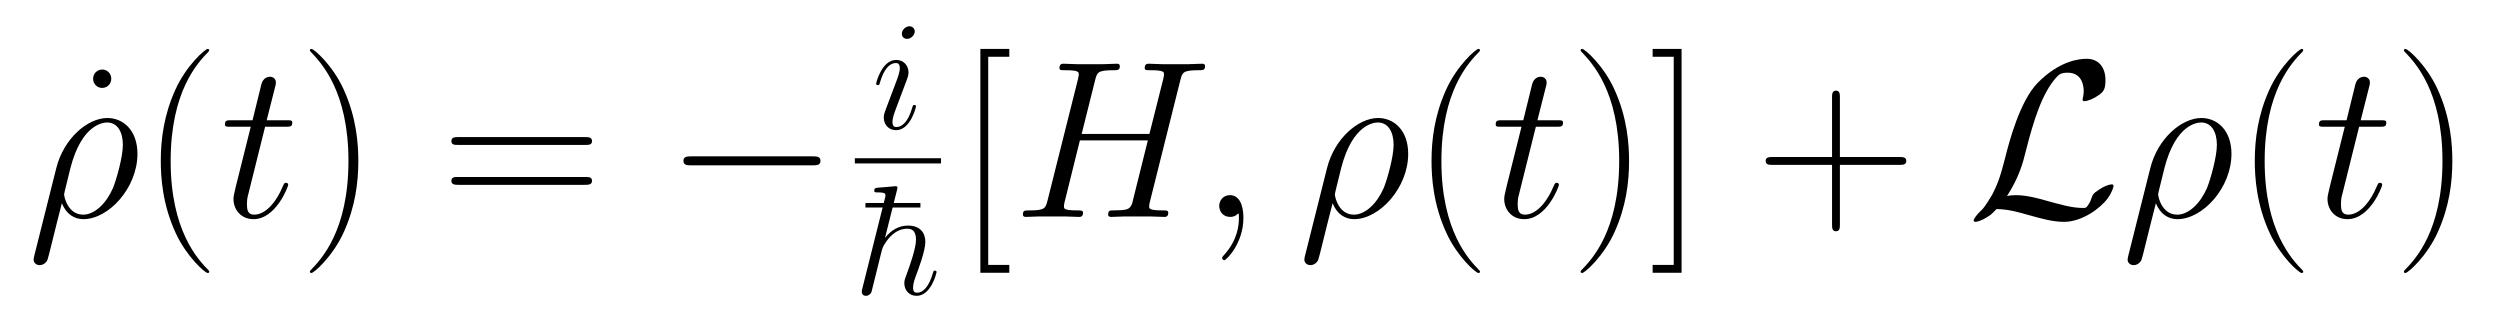
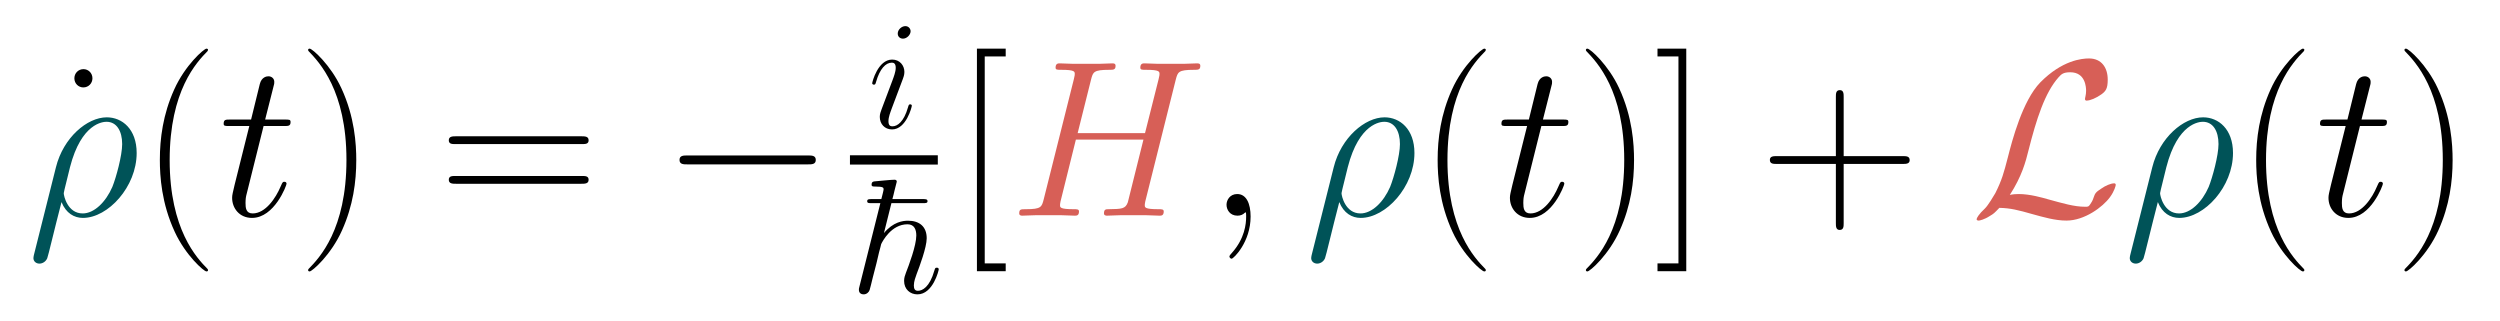
- <svg xmlns="http://www.w3.org/2000/svg" xmlns:xlink="http://www.w3.org/1999/xlink" version="1.1" width="191.886pt" height="24.739pt" viewBox="152.352 66.228 191.886 24.739">
+ <svg xmlns="http://www.w3.org/2000/svg" xmlns:xlink="http://www.w3.org/1999/xlink" version="1.1" width="192.99pt" height="24.739pt" viewBox="152.905 66.228 192.99 24.739">
  <defs>
-     <path id="g0-0" d="M11.345-3.96C11.638-3.96 11.948-3.96 11.948-4.304S11.638-4.648 11.345-4.648H2.031C1.739-4.648 1.429-4.648 1.429-4.304S1.739-3.96 2.031-3.96H11.345Z" />
-     <path id="g0-76" d="M3.099-1.601C4.028-3.047 4.321-4.149 4.545-5.061C5.147-7.437 5.802-9.503 6.869-10.691C7.076-10.915 7.213-11.07 7.764-11.07C8.952-11.07 8.986-9.882 8.986-9.641C8.986-9.331 8.9-9.09 8.9-9.004C8.9-8.883 9.004-8.883 9.021-8.883C9.296-8.883 9.761-9.073 10.192-9.382C10.501-9.623 10.656-9.796 10.656-10.501C10.656-11.431 10.174-12.137 9.21-12.137C8.659-12.137 7.144-11.999 5.457-10.295C4.08-8.883 3.271-5.784 2.944-4.493C2.634-3.305 2.496-2.772 1.98-1.739C1.859-1.532 1.412-.775 1.171-.551C.706-.121 .534 .189 .534 .275C.534 .31 .568 .379 .689 .379C.757 .379 1.119 .31 1.567 .017C1.859-.155 1.894-.189 2.29-.603C3.15-.585 3.753-.43 4.838-.121C5.716 .121 6.594 .379 7.472 .379C8.866 .379 10.278-.671 10.829-1.429C11.173-1.894 11.276-2.324 11.276-2.376C11.276-2.496 11.173-2.496 11.156-2.496C10.88-2.496 10.467-2.307 10.174-2.1C9.71-1.808 9.675-1.704 9.572-1.412C9.486-1.136 9.382-.998 9.314-.895C9.176-.689 9.159-.689 8.9-.689C8.074-.689 7.213-.947 6.077-1.257C5.595-1.394 4.648-1.67 3.787-1.67C3.564-1.67 3.323-1.653 3.099-1.601Z" />
-     <path id="g1-26" d="M.371 2.068C.359 2.128 .335 2.2 .335 2.271C.335 2.451 .478 2.57 .658 2.57S1.004 2.451 1.076 2.283C1.124 2.176 1.459 .741 1.841-.729C2.08-.132 2.523 .12 2.989 .12C4.34 .12 5.87-1.554 5.87-3.359C5.87-4.639 5.093-5.272 4.268-5.272C3.216-5.272 1.937-4.184 1.542-2.594L.371 2.068ZM2.977-.12C2.164-.12 1.961-1.064 1.961-1.207C1.961-1.279 2.26-2.415 2.295-2.594C2.905-4.973 4.077-5.033 4.256-5.033C4.794-5.033 5.093-4.543 5.093-3.838C5.093-3.228 4.77-2.044 4.567-1.542C4.208-.717 3.587-.12 2.977-.12Z" />
-     <path id="g1-59" d="M2.331 .048C2.331-.646 2.104-1.16 1.614-1.16C1.231-1.16 1.04-.849 1.04-.586S1.219 0 1.626 0C1.781 0 1.913-.048 2.02-.155C2.044-.179 2.056-.179 2.068-.179C2.092-.179 2.092-.012 2.092 .048C2.092 .442 2.02 1.219 1.327 1.997C1.196 2.14 1.196 2.164 1.196 2.188C1.196 2.248 1.255 2.307 1.315 2.307C1.411 2.307 2.331 1.423 2.331 .048Z" />
-     <path id="g1-72" d="M8.942-7.293C9.05-7.699 9.074-7.819 9.923-7.819C10.138-7.819 10.258-7.819 10.258-8.034C10.258-8.165 10.15-8.165 10.078-8.165C9.863-8.165 9.612-8.141 9.385-8.141H7.974C7.747-8.141 7.496-8.165 7.269-8.165C7.185-8.165 7.042-8.165 7.042-7.938C7.042-7.819 7.125-7.819 7.352-7.819C8.07-7.819 8.07-7.723 8.07-7.592C8.07-7.568 8.07-7.496 8.022-7.317L7.293-4.423H3.682L4.4-7.293C4.507-7.699 4.531-7.819 5.38-7.819C5.595-7.819 5.715-7.819 5.715-8.034C5.715-8.165 5.607-8.165 5.535-8.165C5.32-8.165 5.069-8.141 4.842-8.141H3.431C3.204-8.141 2.953-8.165 2.726-8.165C2.642-8.165 2.499-8.165 2.499-7.938C2.499-7.819 2.582-7.819 2.809-7.819C3.527-7.819 3.527-7.723 3.527-7.592C3.527-7.568 3.527-7.496 3.479-7.317L1.865-.885C1.757-.466 1.733-.347 .909-.347C.634-.347 .55-.347 .55-.12C.55 0 .681 0 .717 0C.933 0 1.184-.024 1.411-.024H2.821C3.049-.024 3.3 0 3.527 0C3.622 0 3.754 0 3.754-.227C3.754-.347 3.646-.347 3.467-.347C2.738-.347 2.738-.442 2.738-.562C2.738-.574 2.738-.658 2.762-.753L3.587-4.077H7.209C7.006-3.288 6.396-.789 6.372-.717C6.241-.359 6.049-.359 5.344-.347C5.2-.347 5.093-.347 5.093-.12C5.093 0 5.224 0 5.26 0C5.475 0 5.727-.024 5.954-.024H7.364C7.592-.024 7.843 0 8.07 0C8.165 0 8.297 0 8.297-.227C8.297-.347 8.189-.347 8.01-.347C7.281-.347 7.281-.442 7.281-.562C7.281-.574 7.281-.658 7.305-.753L8.942-7.293Z" />
-     <path id="g1-104" d="M3.359-7.998C3.371-8.046 3.395-8.118 3.395-8.177C3.395-8.297 3.276-8.297 3.252-8.297C3.24-8.297 2.654-8.249 2.594-8.237C2.391-8.225 2.212-8.201 1.997-8.189C1.698-8.165 1.614-8.153 1.614-7.938C1.614-7.819 1.71-7.819 1.877-7.819C2.463-7.819 2.475-7.711 2.475-7.592C2.475-7.52 2.451-7.424 2.439-7.388L.705-.466C.658-.287 .658-.263 .658-.191C.658 .072 .861 .12 .98 .12C1.184 .12 1.339-.036 1.399-.167L1.937-2.331C1.997-2.594 2.068-2.845 2.128-3.108C2.26-3.61 2.26-3.622 2.487-3.969S3.252-5.033 4.172-5.033C4.651-5.033 4.818-4.674 4.818-4.196C4.818-3.527 4.352-2.224 4.089-1.506C3.981-1.219 3.921-1.064 3.921-.849C3.921-.311 4.292 .12 4.866 .12C5.978 .12 6.396-1.638 6.396-1.71C6.396-1.769 6.348-1.817 6.276-1.817C6.169-1.817 6.157-1.781 6.097-1.578C5.822-.622 5.38-.12 4.902-.12C4.782-.12 4.591-.132 4.591-.514C4.591-.825 4.734-1.207 4.782-1.339C4.997-1.913 5.535-3.324 5.535-4.017C5.535-4.734 5.117-5.272 4.208-5.272C3.527-5.272 2.929-4.949 2.439-4.328L3.359-7.998Z" />
-     <path id="g1-105" d="M3.383-1.71C3.383-1.769 3.335-1.817 3.264-1.817C3.156-1.817 3.144-1.781 3.084-1.578C2.774-.49 2.283-.12 1.889-.12C1.745-.12 1.578-.155 1.578-.514C1.578-.837 1.722-1.196 1.853-1.554L2.69-3.778C2.726-3.873 2.809-4.089 2.809-4.316C2.809-4.818 2.451-5.272 1.865-5.272C.765-5.272 .323-3.539 .323-3.443C.323-3.395 .371-3.335 .454-3.335C.562-3.335 .574-3.383 .622-3.551C.909-4.555 1.363-5.033 1.829-5.033C1.937-5.033 2.14-5.021 2.14-4.639C2.14-4.328 1.985-3.933 1.889-3.67L1.052-1.447C.98-1.255 .909-1.064 .909-.849C.909-.311 1.279 .12 1.853 .12C2.953 .12 3.383-1.626 3.383-1.71ZM3.288-7.46C3.288-7.639 3.144-7.855 2.881-7.855C2.606-7.855 2.295-7.592 2.295-7.281C2.295-6.982 2.546-6.886 2.69-6.886C3.013-6.886 3.288-7.197 3.288-7.46Z" />
-     <path id="g1-116" d="M2.403-4.806H3.503C3.73-4.806 3.85-4.806 3.85-5.021C3.85-5.153 3.778-5.153 3.539-5.153H2.487L2.929-6.898C2.977-7.066 2.977-7.089 2.977-7.173C2.977-7.364 2.821-7.472 2.666-7.472C2.57-7.472 2.295-7.436 2.2-7.054L1.733-5.153H.61C.371-5.153 .263-5.153 .263-4.926C.263-4.806 .347-4.806 .574-4.806H1.638L.849-1.65C.753-1.231 .717-1.112 .717-.956C.717-.395 1.112 .12 1.781 .12C2.989 .12 3.634-1.626 3.634-1.71C3.634-1.781 3.587-1.817 3.515-1.817C3.491-1.817 3.443-1.817 3.419-1.769C3.407-1.757 3.395-1.745 3.312-1.554C3.061-.956 2.511-.12 1.817-.12C1.459-.12 1.435-.418 1.435-.681C1.435-.693 1.435-.921 1.47-1.064L2.403-4.806Z" />
-     <use id="g2-26" xlink:href="#g1-26" transform="scale(1.44)" />
-     <use id="g2-59" xlink:href="#g1-59" transform="scale(1.44)" />
-     <use id="g2-72" xlink:href="#g1-72" transform="scale(1.44)" />
-     <use id="g2-116" xlink:href="#g1-116" transform="scale(1.44)" />
-     <path id="g3-40" d="M5.268 4.201C5.268 4.183 5.268 4.149 5.216 4.097C4.424 3.288 2.307 1.085 2.307-4.287S4.39-11.844 5.233-12.705C5.233-12.722 5.268-12.757 5.268-12.808S5.216-12.894 5.147-12.894C4.958-12.894 3.495-11.62 2.651-9.727C1.79-7.816 1.549-5.957 1.549-4.304C1.549-3.064 1.67-.964 2.703 1.257C3.529 3.047 4.941 4.304 5.147 4.304C5.233 4.304 5.268 4.269 5.268 4.201Z" />
-     <path id="g3-41" d="M4.528-4.287C4.528-5.526 4.407-7.626 3.374-9.847C2.548-11.638 1.136-12.894 .93-12.894C.878-12.894 .809-12.877 .809-12.791C.809-12.757 .826-12.739 .844-12.705C1.67-11.844 3.77-9.658 3.77-4.304C3.77 1.067 1.687 3.254 .844 4.114C.826 4.149 .809 4.166 .809 4.201C.809 4.287 .878 4.304 .93 4.304C1.119 4.304 2.582 3.03 3.426 1.136C4.287-.775 4.528-2.634 4.528-4.287Z" />
-     <path id="g3-43" d="M6.49-3.994H11.052C11.293-3.994 11.586-3.994 11.586-4.287C11.586-4.597 11.311-4.597 11.052-4.597H6.49V-9.159C6.49-9.4 6.49-9.692 6.198-9.692C5.888-9.692 5.888-9.417 5.888-9.159V-4.597H1.326C1.085-4.597 .792-4.597 .792-4.304C.792-3.994 1.067-3.994 1.326-3.994H5.888V.568C5.888 .809 5.888 1.102 6.18 1.102C6.49 1.102 6.49 .826 6.49 .568V-3.994Z" />
-     <path id="g3-61" d="M11.07-5.526C11.328-5.526 11.586-5.526 11.586-5.819C11.586-6.129 11.293-6.129 11.001-6.129H1.377C1.085-6.129 .792-6.129 .792-5.819C.792-5.526 1.05-5.526 1.308-5.526H11.07ZM11.001-2.462C11.293-2.462 11.586-2.462 11.586-2.772C11.586-3.064 11.328-3.064 11.07-3.064H1.308C1.05-3.064 .792-3.064 .792-2.772C.792-2.462 1.085-2.462 1.377-2.462H11.001Z" />
-     <path id="g3-91" d="M4.046 4.287V3.684H2.427V-12.292H4.046V-12.894H1.825V4.287H4.046Z" />
-     <path id="g3-93" d="M2.462-12.894H.241V-12.292H1.859V3.684H.241V4.287H2.462V-12.894Z" />
-     <path id="g3-95" d="M2.841-10.605C2.841-11.018 2.513-11.311 2.152-11.311C1.739-11.311 1.446-10.983 1.446-10.605C1.446-10.192 1.773-9.899 2.135-9.899C2.548-9.899 2.841-10.226 2.841-10.605Z" />
-     <path id="g4-22" d="M5.033-6.659V-7.006H.813V-6.659H5.033Z" />
+     <path id="g0-126" d="M3.201-6.904H5.636C5.85-6.904 5.988-6.904 5.988-7.055C5.988-7.218 5.837-7.218 5.599-7.218H3.276C3.364-7.532 3.364-7.557 3.439-7.871C3.502-8.097 3.615-8.536 3.615-8.561C3.615-8.674 3.54-8.712 3.439-8.712C3.201-8.712 2.209-8.611 1.908-8.586C1.808-8.574 1.67-8.561 1.67-8.323C1.67-8.184 1.795-8.184 1.971-8.184C2.573-8.184 2.598-8.097 2.598-7.971C2.598-7.883 2.485-7.469 2.423-7.218H1.72C1.469-7.218 1.331-7.218 1.331-7.055C1.331-6.904 1.444-6.904 1.682-6.904H2.347L.741-.502C.69-.314 .69-.289 .69-.213C.69 .063 .904 .138 1.054 .138C1.293 .138 1.469-.038 1.519-.201C1.544-.264 1.682-.828 1.757-1.142L2.046-2.26C2.084-2.448 2.209-2.925 2.247-3.113C2.31-3.314 2.398-3.703 2.41-3.741C2.511-3.954 3.188-5.272 4.444-5.272C4.996-5.272 5.122-4.82 5.122-4.406C5.122-3.628 4.544-2.096 4.318-1.519C4.243-1.318 4.18-1.142 4.18-.904C4.18-.251 4.645 .138 5.209 .138C6.415 .138 6.854-1.72 6.854-1.795C6.854-1.921 6.741-1.921 6.703-1.921C6.578-1.921 6.578-1.883 6.515-1.695C6.151-.414 5.586-.138 5.247-.138C5.009-.138 4.933-.289 4.933-.552C4.933-.866 5.071-1.218 5.147-1.431C5.36-1.983 5.925-3.49 5.925-4.193C5.925-5.109 5.348-5.548 4.481-5.548C4.092-5.548 3.339-5.46 2.624-4.594L3.201-6.904Z" />
+     <path id="g1-0" d="M11.345-3.96C11.638-3.96 11.948-3.96 11.948-4.304S11.638-4.648 11.345-4.648H2.031C1.739-4.648 1.429-4.648 1.429-4.304S1.739-3.96 2.031-3.96H11.345Z" />
+     <path id="g1-76" d="M3.099-1.601C4.028-3.047 4.321-4.149 4.545-5.061C5.147-7.437 5.802-9.503 6.869-10.691C7.076-10.915 7.213-11.07 7.764-11.07C8.952-11.07 8.986-9.882 8.986-9.641C8.986-9.331 8.9-9.09 8.9-9.004C8.9-8.883 9.004-8.883 9.021-8.883C9.296-8.883 9.761-9.073 10.192-9.382C10.501-9.623 10.656-9.796 10.656-10.501C10.656-11.431 10.174-12.137 9.21-12.137C8.659-12.137 7.144-11.999 5.457-10.295C4.08-8.883 3.271-5.784 2.944-4.493C2.634-3.305 2.496-2.772 1.98-1.739C1.859-1.532 1.412-.775 1.171-.551C.706-.121 .534 .189 .534 .275C.534 .31 .568 .379 .689 .379C.757 .379 1.119 .31 1.567 .017C1.859-.155 1.894-.189 2.29-.603C3.15-.585 3.753-.43 4.838-.121C5.716 .121 6.594 .379 7.472 .379C8.866 .379 10.278-.671 10.829-1.429C11.173-1.894 11.276-2.324 11.276-2.376C11.276-2.496 11.173-2.496 11.156-2.496C10.88-2.496 10.467-2.307 10.174-2.1C9.71-1.808 9.675-1.704 9.572-1.412C9.486-1.136 9.382-.998 9.314-.895C9.176-.689 9.159-.689 8.9-.689C8.074-.689 7.213-.947 6.077-1.257C5.595-1.394 4.648-1.67 3.787-1.67C3.564-1.67 3.323-1.653 3.099-1.601Z" />
+     <path id="g2-26" d="M.371 2.068C.359 2.128 .335 2.2 .335 2.271C.335 2.451 .478 2.57 .658 2.57S1.004 2.451 1.076 2.283C1.124 2.176 1.459 .741 1.841-.729C2.08-.132 2.523 .12 2.989 .12C4.34 .12 5.87-1.554 5.87-3.359C5.87-4.639 5.093-5.272 4.268-5.272C3.216-5.272 1.937-4.184 1.542-2.594L.371 2.068ZM2.977-.12C2.164-.12 1.961-1.064 1.961-1.207C1.961-1.279 2.26-2.415 2.295-2.594C2.905-4.973 4.077-5.033 4.256-5.033C4.794-5.033 5.093-4.543 5.093-3.838C5.093-3.228 4.77-2.044 4.567-1.542C4.208-.717 3.587-.12 2.977-.12Z" />
+     <path id="g2-59" d="M2.331 .048C2.331-.646 2.104-1.16 1.614-1.16C1.231-1.16 1.04-.849 1.04-.586S1.219 0 1.626 0C1.781 0 1.913-.048 2.02-.155C2.044-.179 2.056-.179 2.068-.179C2.092-.179 2.092-.012 2.092 .048C2.092 .442 2.02 1.219 1.327 1.997C1.196 2.14 1.196 2.164 1.196 2.188C1.196 2.248 1.255 2.307 1.315 2.307C1.411 2.307 2.331 1.423 2.331 .048Z" />
+     <path id="g2-72" d="M8.942-7.293C9.05-7.699 9.074-7.819 9.923-7.819C10.138-7.819 10.258-7.819 10.258-8.034C10.258-8.165 10.15-8.165 10.078-8.165C9.863-8.165 9.612-8.141 9.385-8.141H7.974C7.747-8.141 7.496-8.165 7.269-8.165C7.185-8.165 7.042-8.165 7.042-7.938C7.042-7.819 7.125-7.819 7.352-7.819C8.07-7.819 8.07-7.723 8.07-7.592C8.07-7.568 8.07-7.496 8.022-7.317L7.293-4.423H3.682L4.4-7.293C4.507-7.699 4.531-7.819 5.38-7.819C5.595-7.819 5.715-7.819 5.715-8.034C5.715-8.165 5.607-8.165 5.535-8.165C5.32-8.165 5.069-8.141 4.842-8.141H3.431C3.204-8.141 2.953-8.165 2.726-8.165C2.642-8.165 2.499-8.165 2.499-7.938C2.499-7.819 2.582-7.819 2.809-7.819C3.527-7.819 3.527-7.723 3.527-7.592C3.527-7.568 3.527-7.496 3.479-7.317L1.865-.885C1.757-.466 1.733-.347 .909-.347C.634-.347 .55-.347 .55-.12C.55 0 .681 0 .717 0C.933 0 1.184-.024 1.411-.024H2.821C3.049-.024 3.3 0 3.527 0C3.622 0 3.754 0 3.754-.227C3.754-.347 3.646-.347 3.467-.347C2.738-.347 2.738-.442 2.738-.562C2.738-.574 2.738-.658 2.762-.753L3.587-4.077H7.209C7.006-3.288 6.396-.789 6.372-.717C6.241-.359 6.049-.359 5.344-.347C5.2-.347 5.093-.347 5.093-.12C5.093 0 5.224 0 5.26 0C5.475 0 5.727-.024 5.954-.024H7.364C7.592-.024 7.843 0 8.07 0C8.165 0 8.297 0 8.297-.227C8.297-.347 8.189-.347 8.01-.347C7.281-.347 7.281-.442 7.281-.562C7.281-.574 7.281-.658 7.305-.753L8.942-7.293Z" />
+     <path id="g2-105" d="M3.383-1.71C3.383-1.769 3.335-1.817 3.264-1.817C3.156-1.817 3.144-1.781 3.084-1.578C2.774-.49 2.283-.12 1.889-.12C1.745-.12 1.578-.155 1.578-.514C1.578-.837 1.722-1.196 1.853-1.554L2.69-3.778C2.726-3.873 2.809-4.089 2.809-4.316C2.809-4.818 2.451-5.272 1.865-5.272C.765-5.272 .323-3.539 .323-3.443C.323-3.395 .371-3.335 .454-3.335C.562-3.335 .574-3.383 .622-3.551C.909-4.555 1.363-5.033 1.829-5.033C1.937-5.033 2.14-5.021 2.14-4.639C2.14-4.328 1.985-3.933 1.889-3.67L1.052-1.447C.98-1.255 .909-1.064 .909-.849C.909-.311 1.279 .12 1.853 .12C2.953 .12 3.383-1.626 3.383-1.71ZM3.288-7.46C3.288-7.639 3.144-7.855 2.881-7.855C2.606-7.855 2.295-7.592 2.295-7.281C2.295-6.982 2.546-6.886 2.69-6.886C3.013-6.886 3.288-7.197 3.288-7.46Z" />
+     <path id="g2-116" d="M2.403-4.806H3.503C3.73-4.806 3.85-4.806 3.85-5.021C3.85-5.153 3.778-5.153 3.539-5.153H2.487L2.929-6.898C2.977-7.066 2.977-7.089 2.977-7.173C2.977-7.364 2.821-7.472 2.666-7.472C2.57-7.472 2.295-7.436 2.2-7.054L1.733-5.153H.61C.371-5.153 .263-5.153 .263-4.926C.263-4.806 .347-4.806 .574-4.806H1.638L.849-1.65C.753-1.231 .717-1.112 .717-.956C.717-.395 1.112 .12 1.781 .12C2.989 .12 3.634-1.626 3.634-1.71C3.634-1.781 3.587-1.817 3.515-1.817C3.491-1.817 3.443-1.817 3.419-1.769C3.407-1.757 3.395-1.745 3.312-1.554C3.061-.956 2.511-.12 1.817-.12C1.459-.12 1.435-.418 1.435-.681C1.435-.693 1.435-.921 1.47-1.064L2.403-4.806Z" />
+     <use id="g3-26" xlink:href="#g2-26" transform="scale(1.44)" />
+     <use id="g3-59" xlink:href="#g2-59" transform="scale(1.44)" />
+     <use id="g3-72" xlink:href="#g2-72" transform="scale(1.44)" />
+     <use id="g3-116" xlink:href="#g2-116" transform="scale(1.44)" />
+     <path id="g4-40" d="M5.268 4.201C5.268 4.183 5.268 4.149 5.216 4.097C4.424 3.288 2.307 1.085 2.307-4.287S4.39-11.844 5.233-12.705C5.233-12.722 5.268-12.757 5.268-12.808S5.216-12.894 5.147-12.894C4.958-12.894 3.495-11.62 2.651-9.727C1.79-7.816 1.549-5.957 1.549-4.304C1.549-3.064 1.67-.964 2.703 1.257C3.529 3.047 4.941 4.304 5.147 4.304C5.233 4.304 5.268 4.269 5.268 4.201Z" />
+     <path id="g4-41" d="M4.528-4.287C4.528-5.526 4.407-7.626 3.374-9.847C2.548-11.638 1.136-12.894 .93-12.894C.878-12.894 .809-12.877 .809-12.791C.809-12.757 .826-12.739 .844-12.705C1.67-11.844 3.77-9.658 3.77-4.304C3.77 1.067 1.687 3.254 .844 4.114C.826 4.149 .809 4.166 .809 4.201C.809 4.287 .878 4.304 .93 4.304C1.119 4.304 2.582 3.03 3.426 1.136C4.287-.775 4.528-2.634 4.528-4.287Z" />
+     <path id="g4-43" d="M6.49-3.994H11.052C11.293-3.994 11.586-3.994 11.586-4.287C11.586-4.597 11.311-4.597 11.052-4.597H6.49V-9.159C6.49-9.4 6.49-9.692 6.198-9.692C5.888-9.692 5.888-9.417 5.888-9.159V-4.597H1.326C1.085-4.597 .792-4.597 .792-4.304C.792-3.994 1.067-3.994 1.326-3.994H5.888V.568C5.888 .809 5.888 1.102 6.18 1.102C6.49 1.102 6.49 .826 6.49 .568V-3.994Z" />
+     <path id="g4-61" d="M11.07-5.526C11.328-5.526 11.586-5.526 11.586-5.819C11.586-6.129 11.293-6.129 11.001-6.129H1.377C1.085-6.129 .792-6.129 .792-5.819C.792-5.526 1.05-5.526 1.308-5.526H11.07ZM11.001-2.462C11.293-2.462 11.586-2.462 11.586-2.772C11.586-3.064 11.328-3.064 11.07-3.064H1.308C1.05-3.064 .792-3.064 .792-2.772C.792-2.462 1.085-2.462 1.377-2.462H11.001Z" />
+     <path id="g4-91" d="M4.046 4.287V3.684H2.427V-12.292H4.046V-12.894H1.825V4.287H4.046Z" />
+     <path id="g4-93" d="M2.462-12.894H.241V-12.292H1.859V3.684H.241V4.287H2.462V-12.894Z" />
+     <path id="g4-95" d="M2.841-10.605C2.841-11.018 2.513-11.311 2.152-11.311C1.739-11.311 1.446-10.983 1.446-10.605C1.446-10.192 1.773-9.899 2.135-9.899C2.548-9.899 2.841-10.226 2.841-10.605Z" />
  </defs>
  <g id="page1">
-     <use x="158.052" y="82.876" xlink:href="#g3-95" />
-     <use x="154.449" y="82.877" xlink:href="#g2-26" />
-     <use x="163.144" y="82.877" xlink:href="#g3-40" />
-     <use x="169.24" y="82.877" xlink:href="#g2-116" />
-     <use x="175.327" y="82.877" xlink:href="#g3-41" />
-     <use x="186.206" y="82.877" xlink:href="#g3-61" />
-     <use x="203.38" y="82.877" xlink:href="#g0-0" />
-     <use x="219.276" y="76.099" xlink:href="#g1-105" />
-     <rect x="217.965" y="78.374" height=".398" width="6.614" />
-     <use x="217.965" y="88.814" xlink:href="#g4-22" />
-     <use x="217.841" y="88.814" xlink:href="#g1-104" />
-     <use x="225.775" y="82.877" xlink:href="#g3-91" />
-     <use x="230.073" y="82.877" xlink:href="#g2-72" />
-     <use x="244.433" y="82.877" xlink:href="#g2-59" />
-     <use x="251.984" y="82.877" xlink:href="#g2-26" />
-     <use x="260.679" y="82.877" xlink:href="#g3-40" />
-     <use x="266.775" y="82.877" xlink:href="#g2-116" />
-     <use x="272.862" y="82.877" xlink:href="#g3-41" />
-     <use x="278.959" y="82.877" xlink:href="#g3-93" />
-     <use x="287.082" y="82.877" xlink:href="#g3-43" />
-     <use x="303.3" y="82.877" xlink:href="#g0-76" />
-     <use x="315.174" y="82.877" xlink:href="#g2-26" />
-     <use x="323.868" y="82.877" xlink:href="#g3-40" />
-     <use x="329.965" y="82.877" xlink:href="#g2-116" />
-     <use x="336.052" y="82.877" xlink:href="#g3-41" />
+     <use x="157.2" y="82.876" xlink:href="#g4-95" />
+     <g fill="#005358">
+       <use x="155.002" y="82.877" xlink:href="#g3-26" />
+     </g>
+     <use x="163.696" y="82.877" xlink:href="#g4-40" />
+     <use x="169.792" y="82.877" xlink:href="#g3-116" />
+     <use x="175.88" y="82.877" xlink:href="#g4-41" />
+     <use x="186.758" y="82.877" xlink:href="#g4-61" />
+     <use x="203.932" y="82.877" xlink:href="#g1-0" />
+     <use x="219.912" y="76.099" xlink:href="#g2-105" />
+     <rect x="218.518" y="78.215" height=".717" width="6.782" />
+     <use x="218.518" y="88.814" xlink:href="#g0-126" />
+     <use x="226.495" y="82.877" xlink:href="#g4-91" />
+     <g fill="#d75f57">
+       <use x="230.793" y="82.877" xlink:href="#g3-72" />
+     </g>
+     <use x="246.09" y="82.877" xlink:href="#g3-59" />
+     <g fill="#005358">
+       <use x="253.641" y="82.877" xlink:href="#g3-26" />
+     </g>
+     <use x="262.336" y="82.877" xlink:href="#g4-40" />
+     <use x="268.432" y="82.877" xlink:href="#g3-116" />
+     <use x="274.519" y="82.877" xlink:href="#g4-41" />
+     <use x="280.616" y="82.877" xlink:href="#g4-93" />
+     <use x="288.739" y="82.877" xlink:href="#g4-43" />
+     <g fill="#d75f57">
+       <use x="304.957" y="82.877" xlink:href="#g1-76" />
+     </g>
+     <g fill="#005358">
+       <use x="316.831" y="82.877" xlink:href="#g3-26" />
+     </g>
+     <use x="325.525" y="82.877" xlink:href="#g4-40" />
+     <use x="331.622" y="82.877" xlink:href="#g3-116" />
+     <use x="337.709" y="82.877" xlink:href="#g4-41" />
  </g>
</svg>
